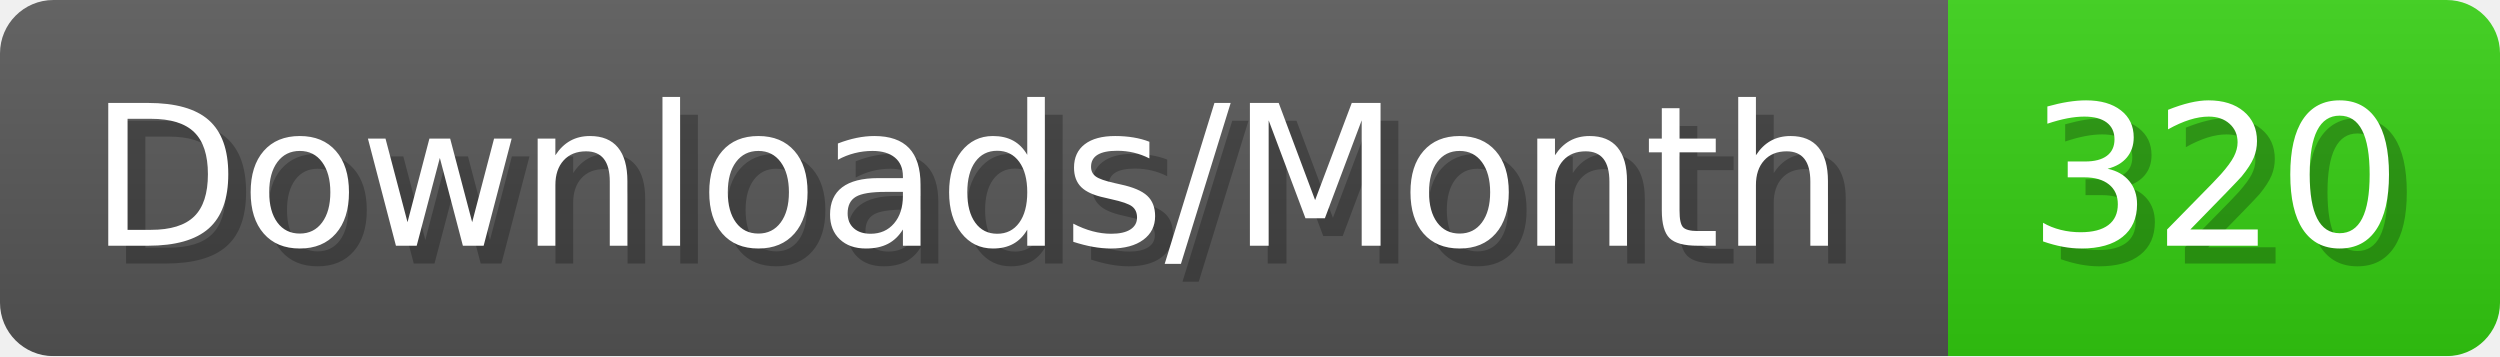
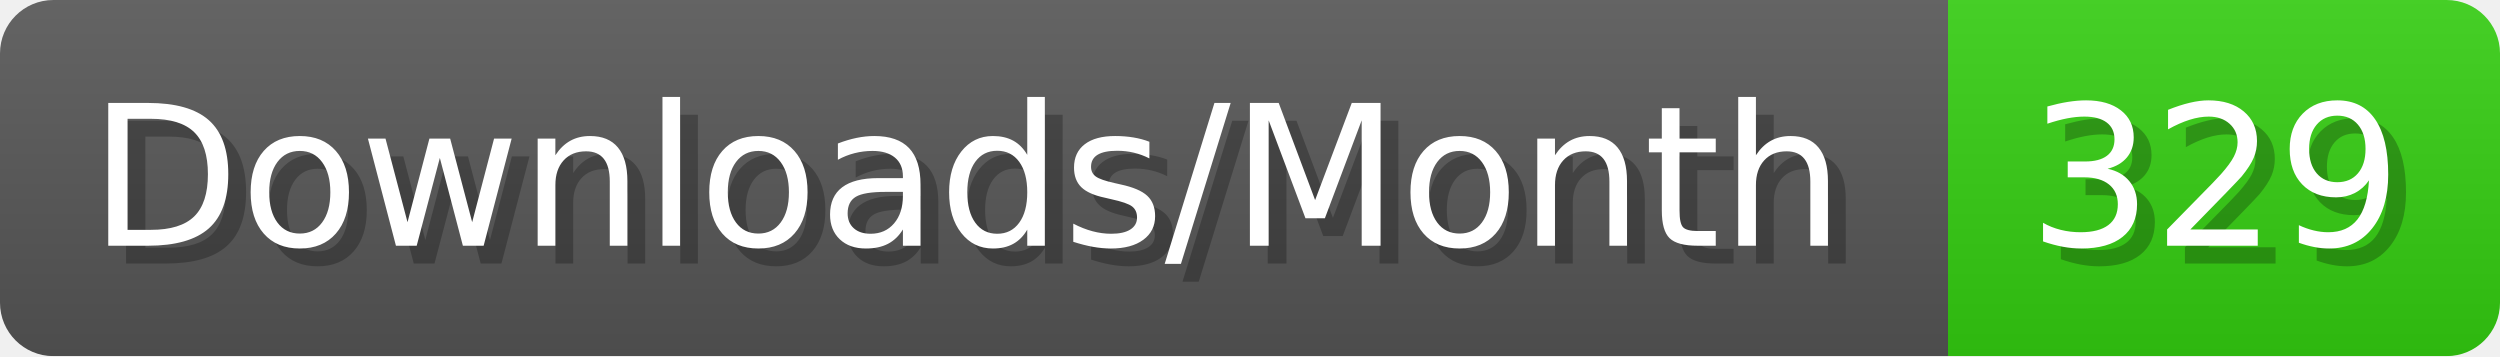
- <svg xmlns="http://www.w3.org/2000/svg" width="140.4" height="20" viewBox="0 0 1404 200" role="img" aria-label="Downloads/Month: 320">
+ <svg xmlns="http://www.w3.org/2000/svg" width="140.4" height="20" viewBox="0 0 1404 200" role="img" aria-label="Downloads/Month: 329">
  <linearGradient id="YlXUI" x2="0" y2="100%">
    <stop offset="0" stop-opacity=".1" stop-color="#EEE" />
    <stop offset="1" stop-opacity=".1" />
  </linearGradient>
  <mask id="JHhop">
    <rect width="1404" height="200" rx="30" fill="#FFF" />
  </mask>
  <g mask="url(#JHhop)">
    <rect width="1094" height="200" fill="#555" />
    <rect width="310" height="200" fill="#3C1" x="1094" />
    <rect width="1404" height="200" fill="url(#YlXUI)" />
  </g>
  <g aria-hidden="true" fill="#fff" text-anchor="start" font-family="Verdana,DejaVu Sans,sans-serif" font-size="110">
    <text x="60" y="148" textLength="994" fill="#000" opacity="0.25">Downloads/Month</text>
    <text x="50" y="138" textLength="994">Downloads/Month</text>
-     <text x="1149" y="148" textLength="210" fill="#000" opacity="0.25">320</text>
-     <text x="1139" y="138" textLength="210">320</text>
+     <text x="1149" y="148" textLength="210" fill="#000" opacity="0.25">329</text>
+     <text x="1139" y="138" textLength="210">329</text>
  </g>
</svg>
